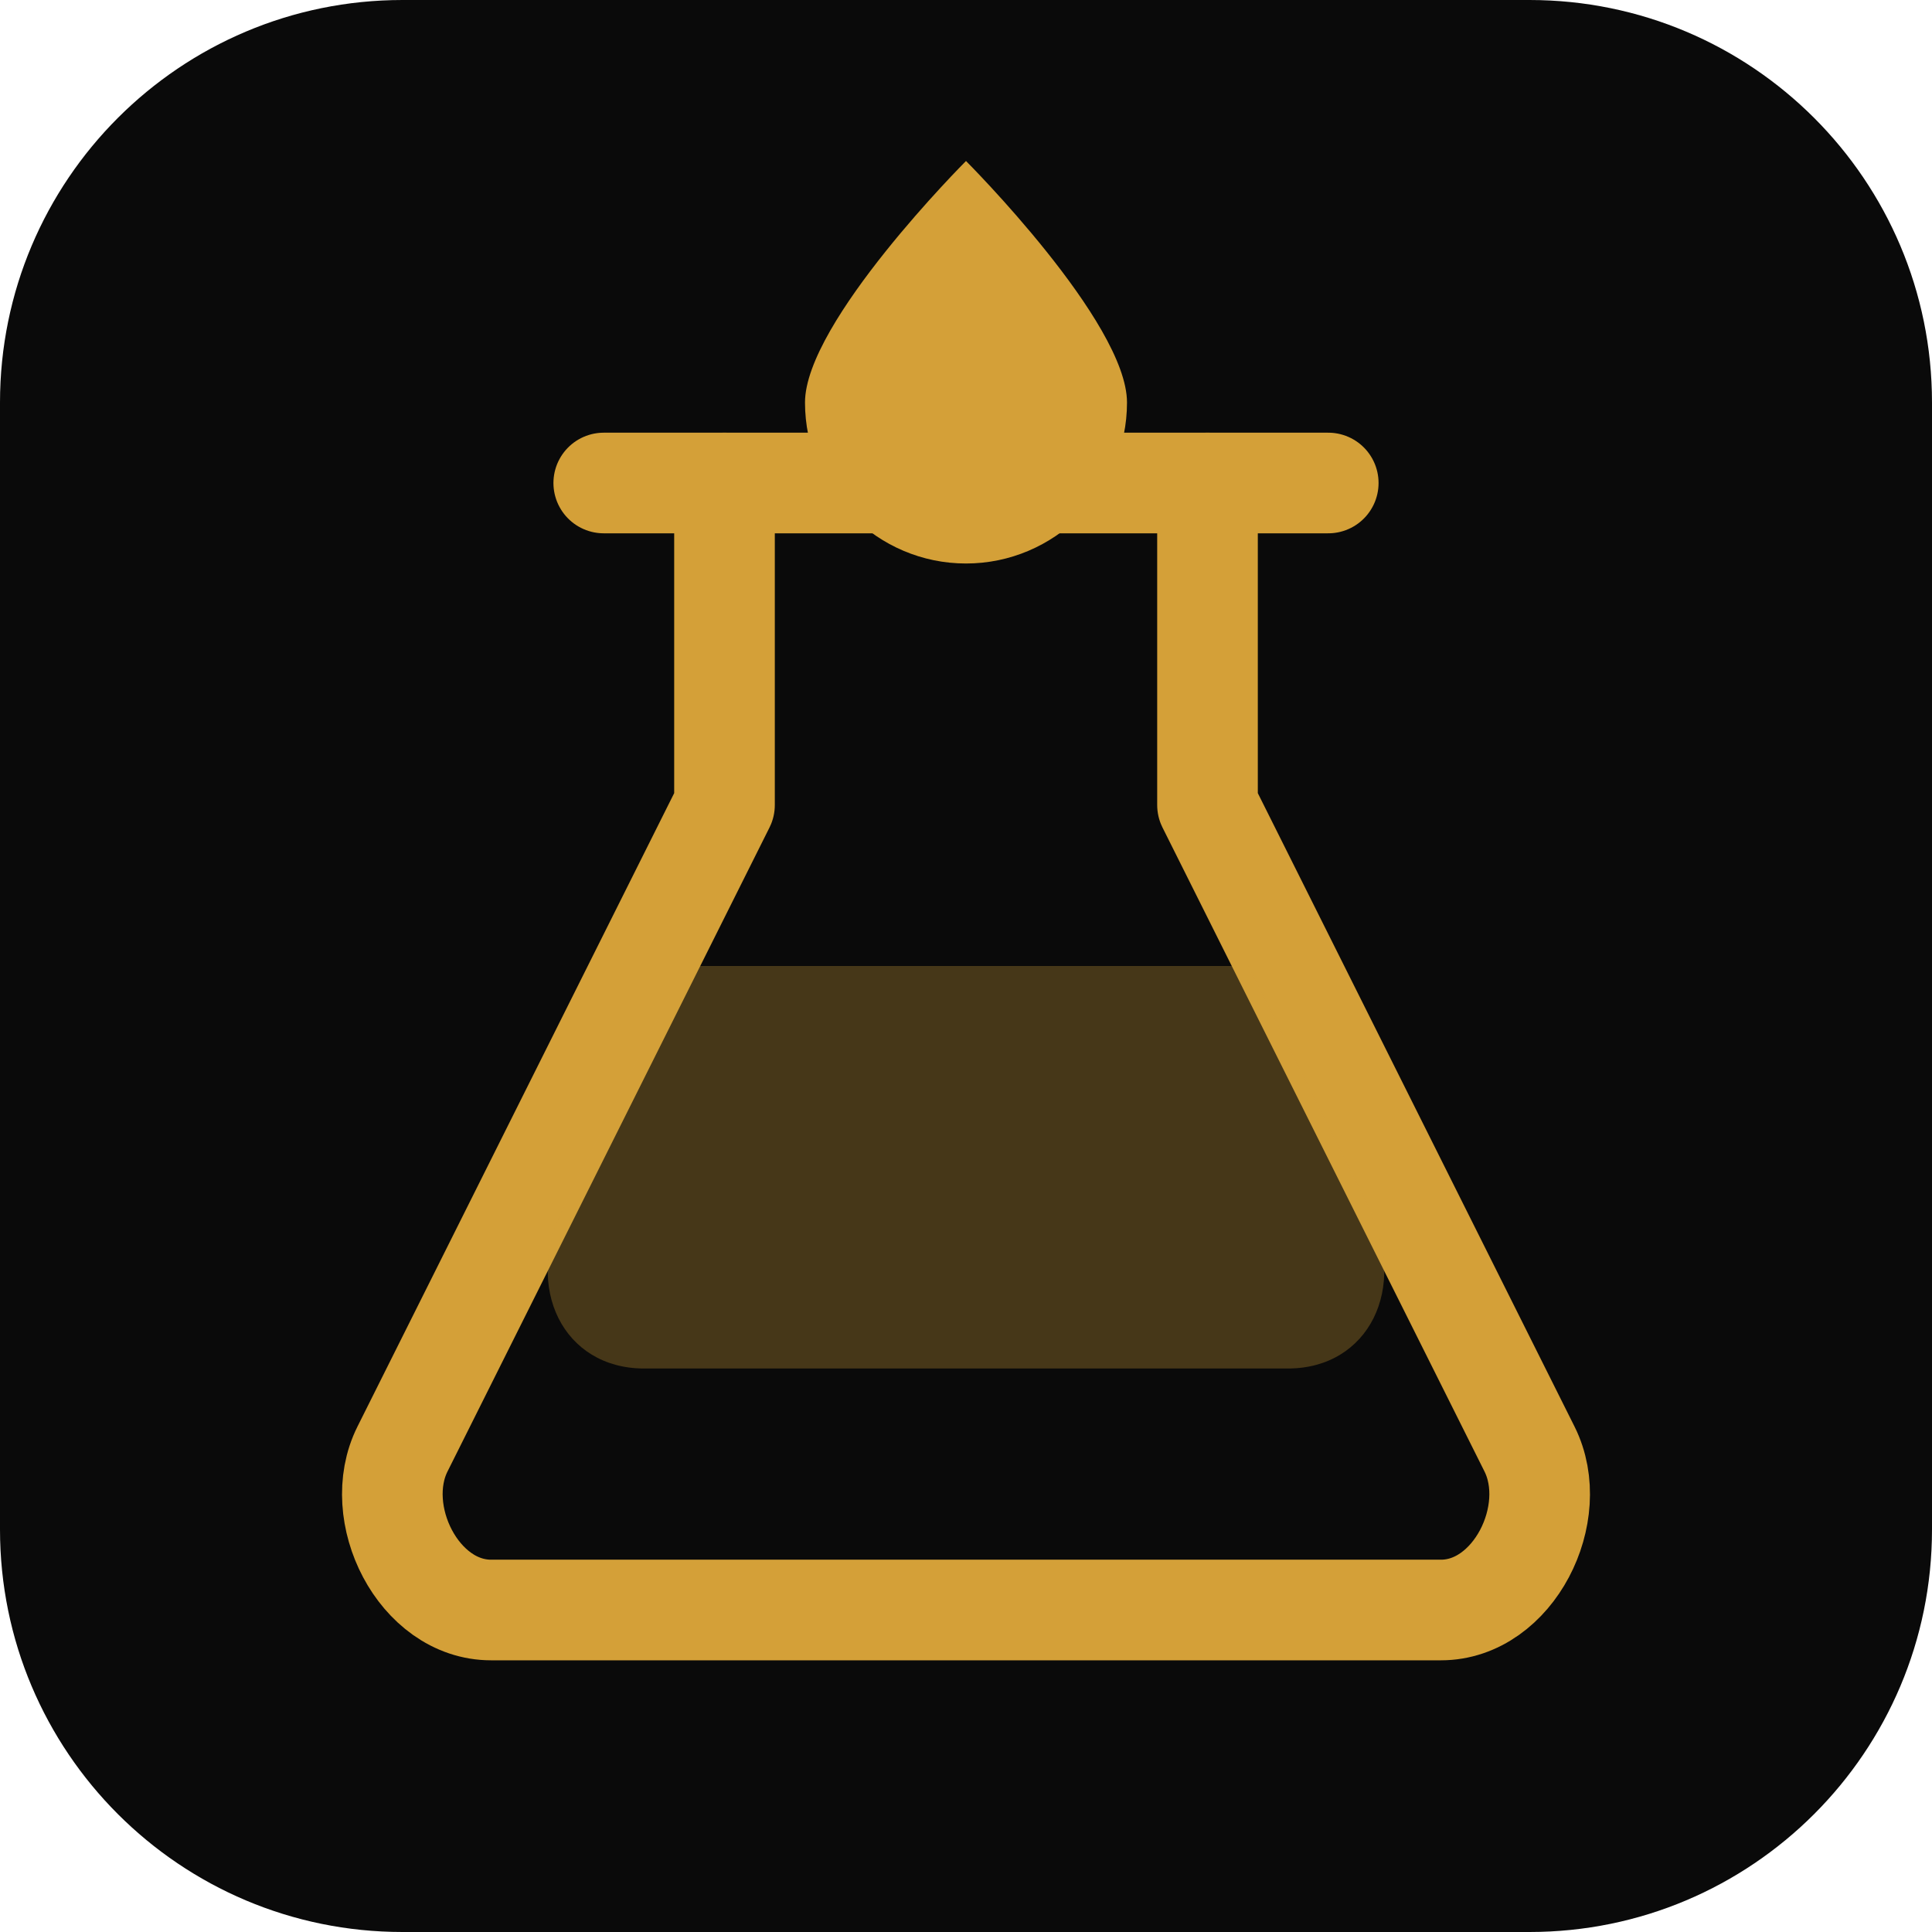
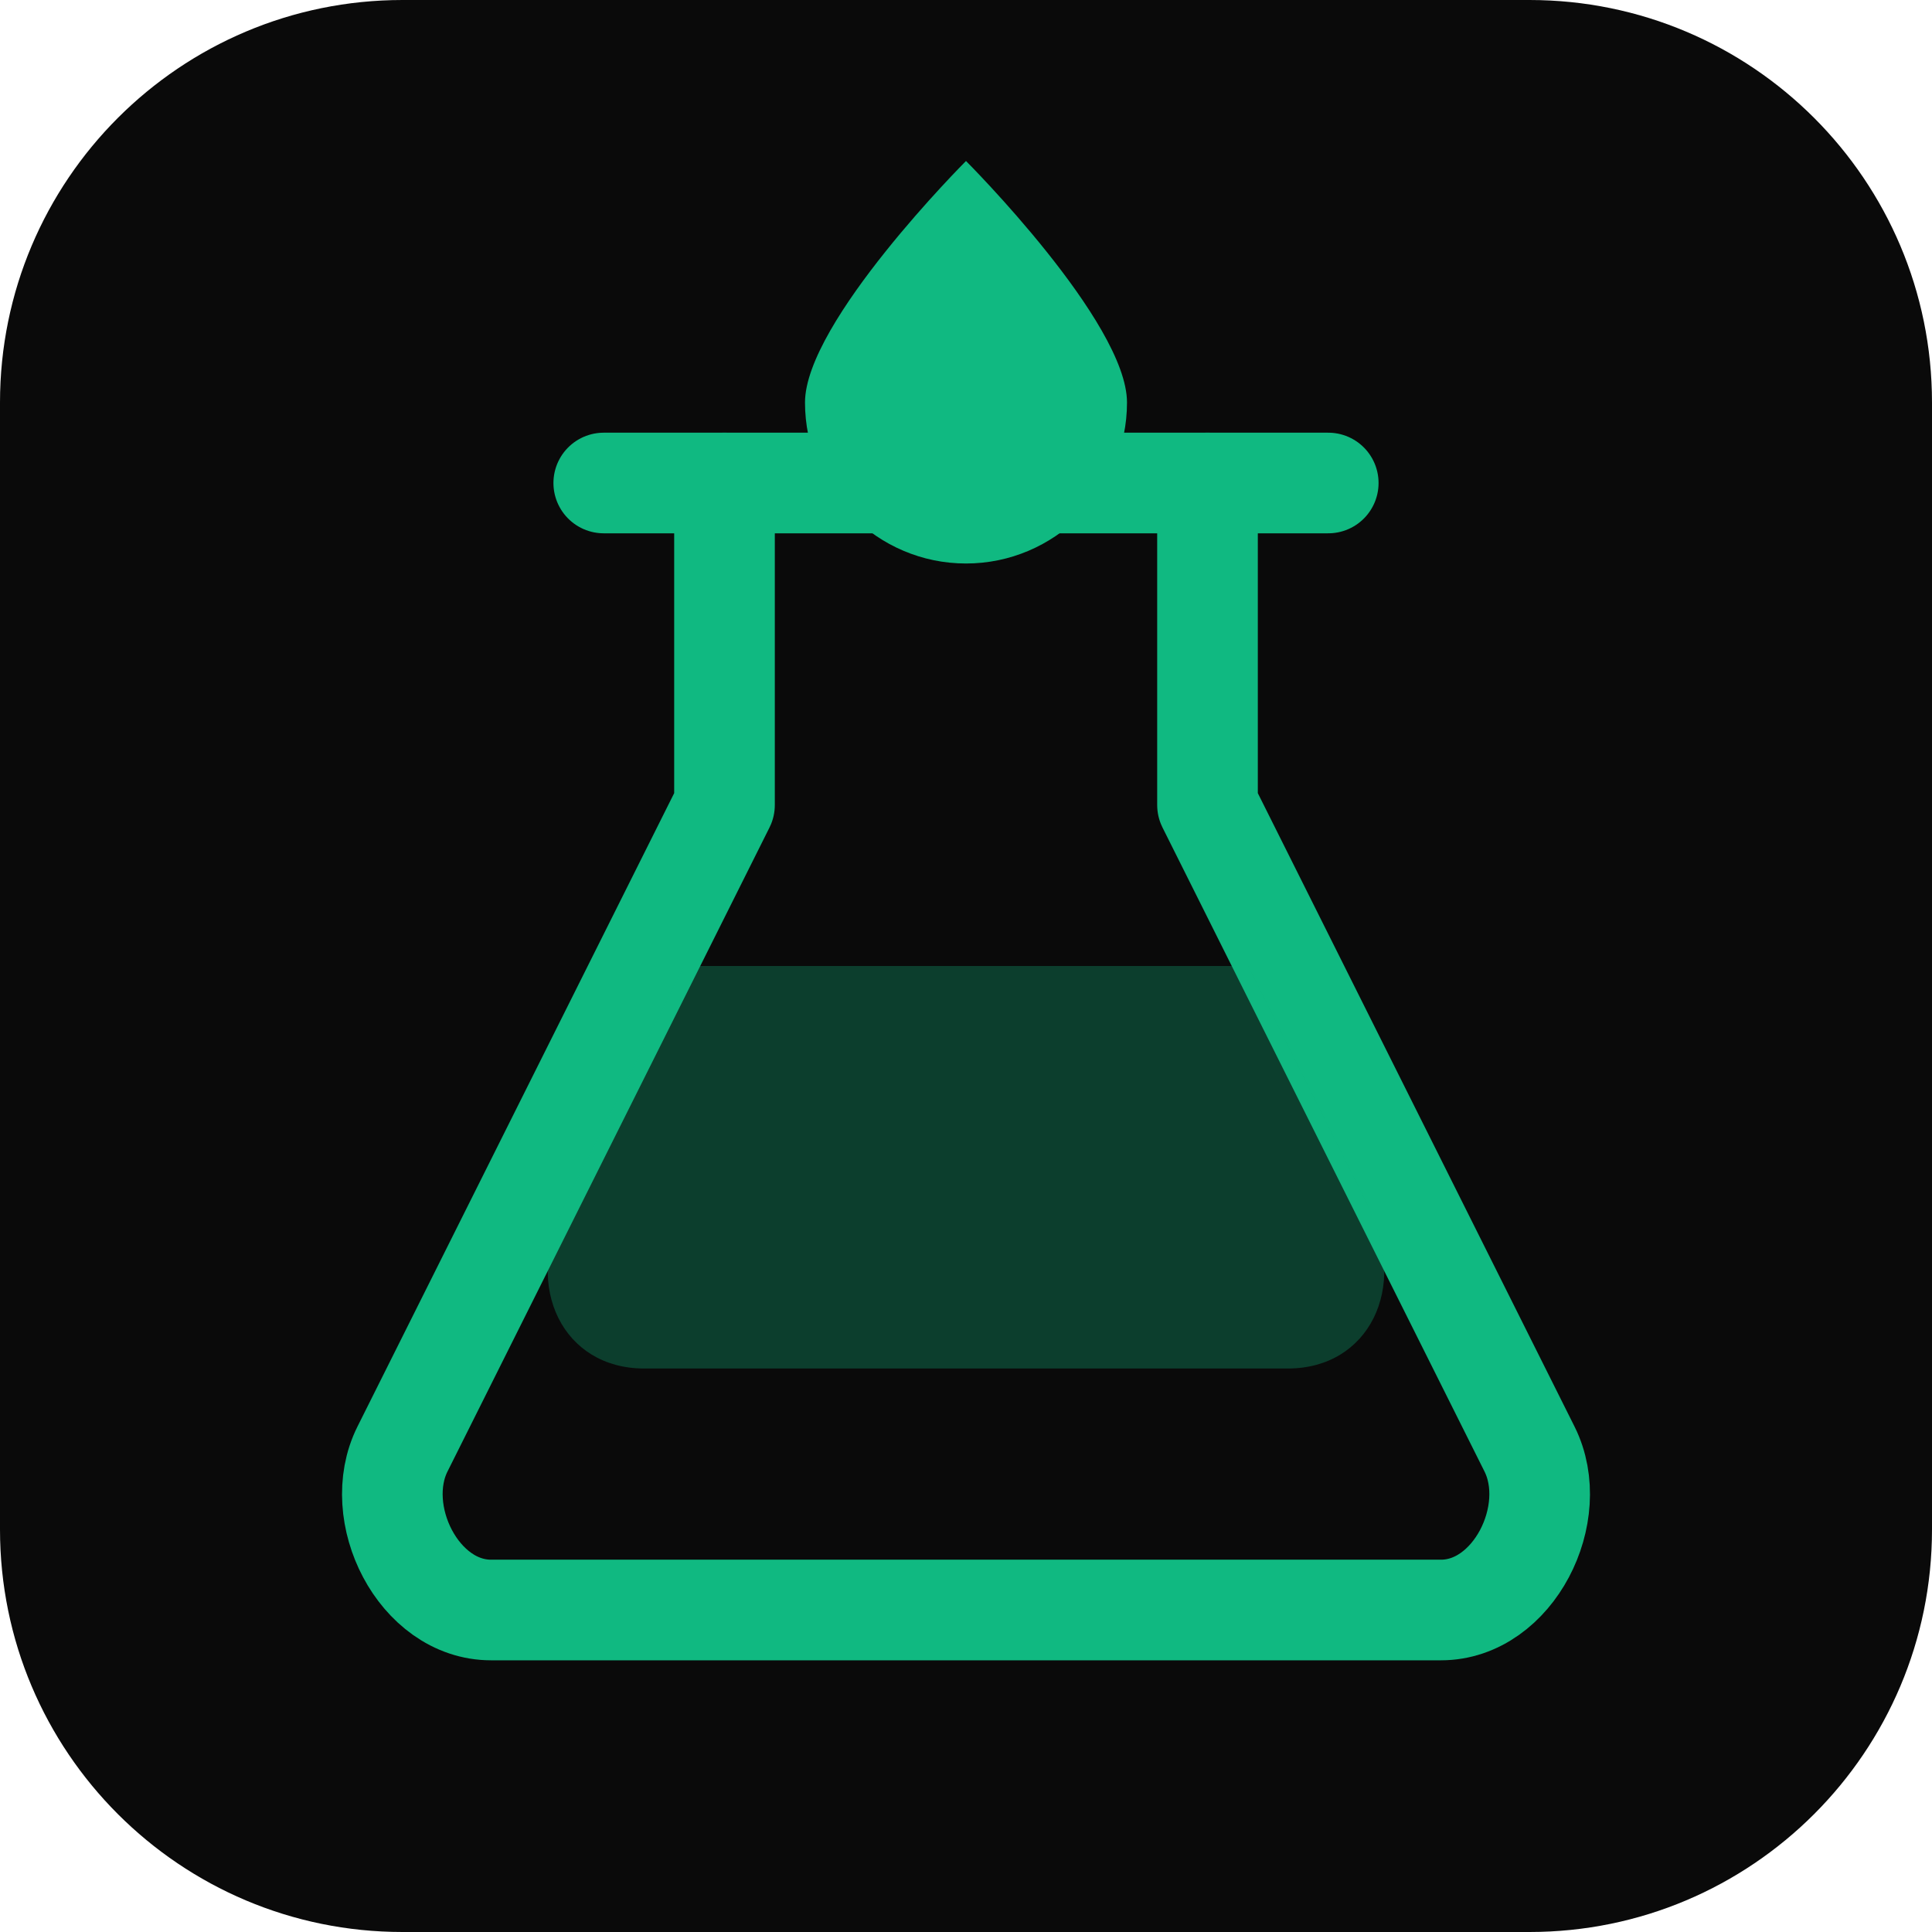
<svg xmlns="http://www.w3.org/2000/svg" viewBox="0 0 48 48" fill="none">
  <rect width="48" height="48" rx="10" fill="#0a0a0a" />
-   <path d="M18 12V20L10 36C9.2 37.6 10.4 40 12.2 40H35.8C37.6 40 38.8 37.6 38 36L30 20V12" stroke="#d4a038" stroke-width="2.5" stroke-linecap="round" stroke-linejoin="round" />
-   <path d="M15 12H33" stroke="#d4a038" stroke-width="2.5" stroke-linecap="round" />
-   <path d="M14 30L17 24H31L34 30C35 32 34 34 32 34H16C14 34 13 32 14 30Z" fill="#d4a038" opacity="0.3" />
-   <path d="M24 4C24 4 20 8 20 10C20 12.2 21.8 14 24 14C26.2 14 28 12.2 28 10C28 8 24 4 24 4Z" fill="#d4a038" />
+   <path d="M18 12V20L10 36C9.2 37.6 10.4 40 12.2 40H35.8C37.6 40 38.8 37.6 38 36L30 20V12" stroke="#10b981" stroke-width="2.5" stroke-linecap="round" stroke-linejoin="round" />
+   <path d="M15 12H33" stroke="#10b981" stroke-width="2.5" stroke-linecap="round" />
+   <path d="M14 30L17 24H31L34 30C35 32 34 34 32 34H16C14 34 13 32 14 30Z" fill="#10b981" opacity="0.3" />
+   <path d="M24 4C24 4 20 8 20 10C20 12.2 21.8 14 24 14C26.2 14 28 12.2 28 10C28 8 24 4 24 4Z" fill="#10b981" />
</svg>
